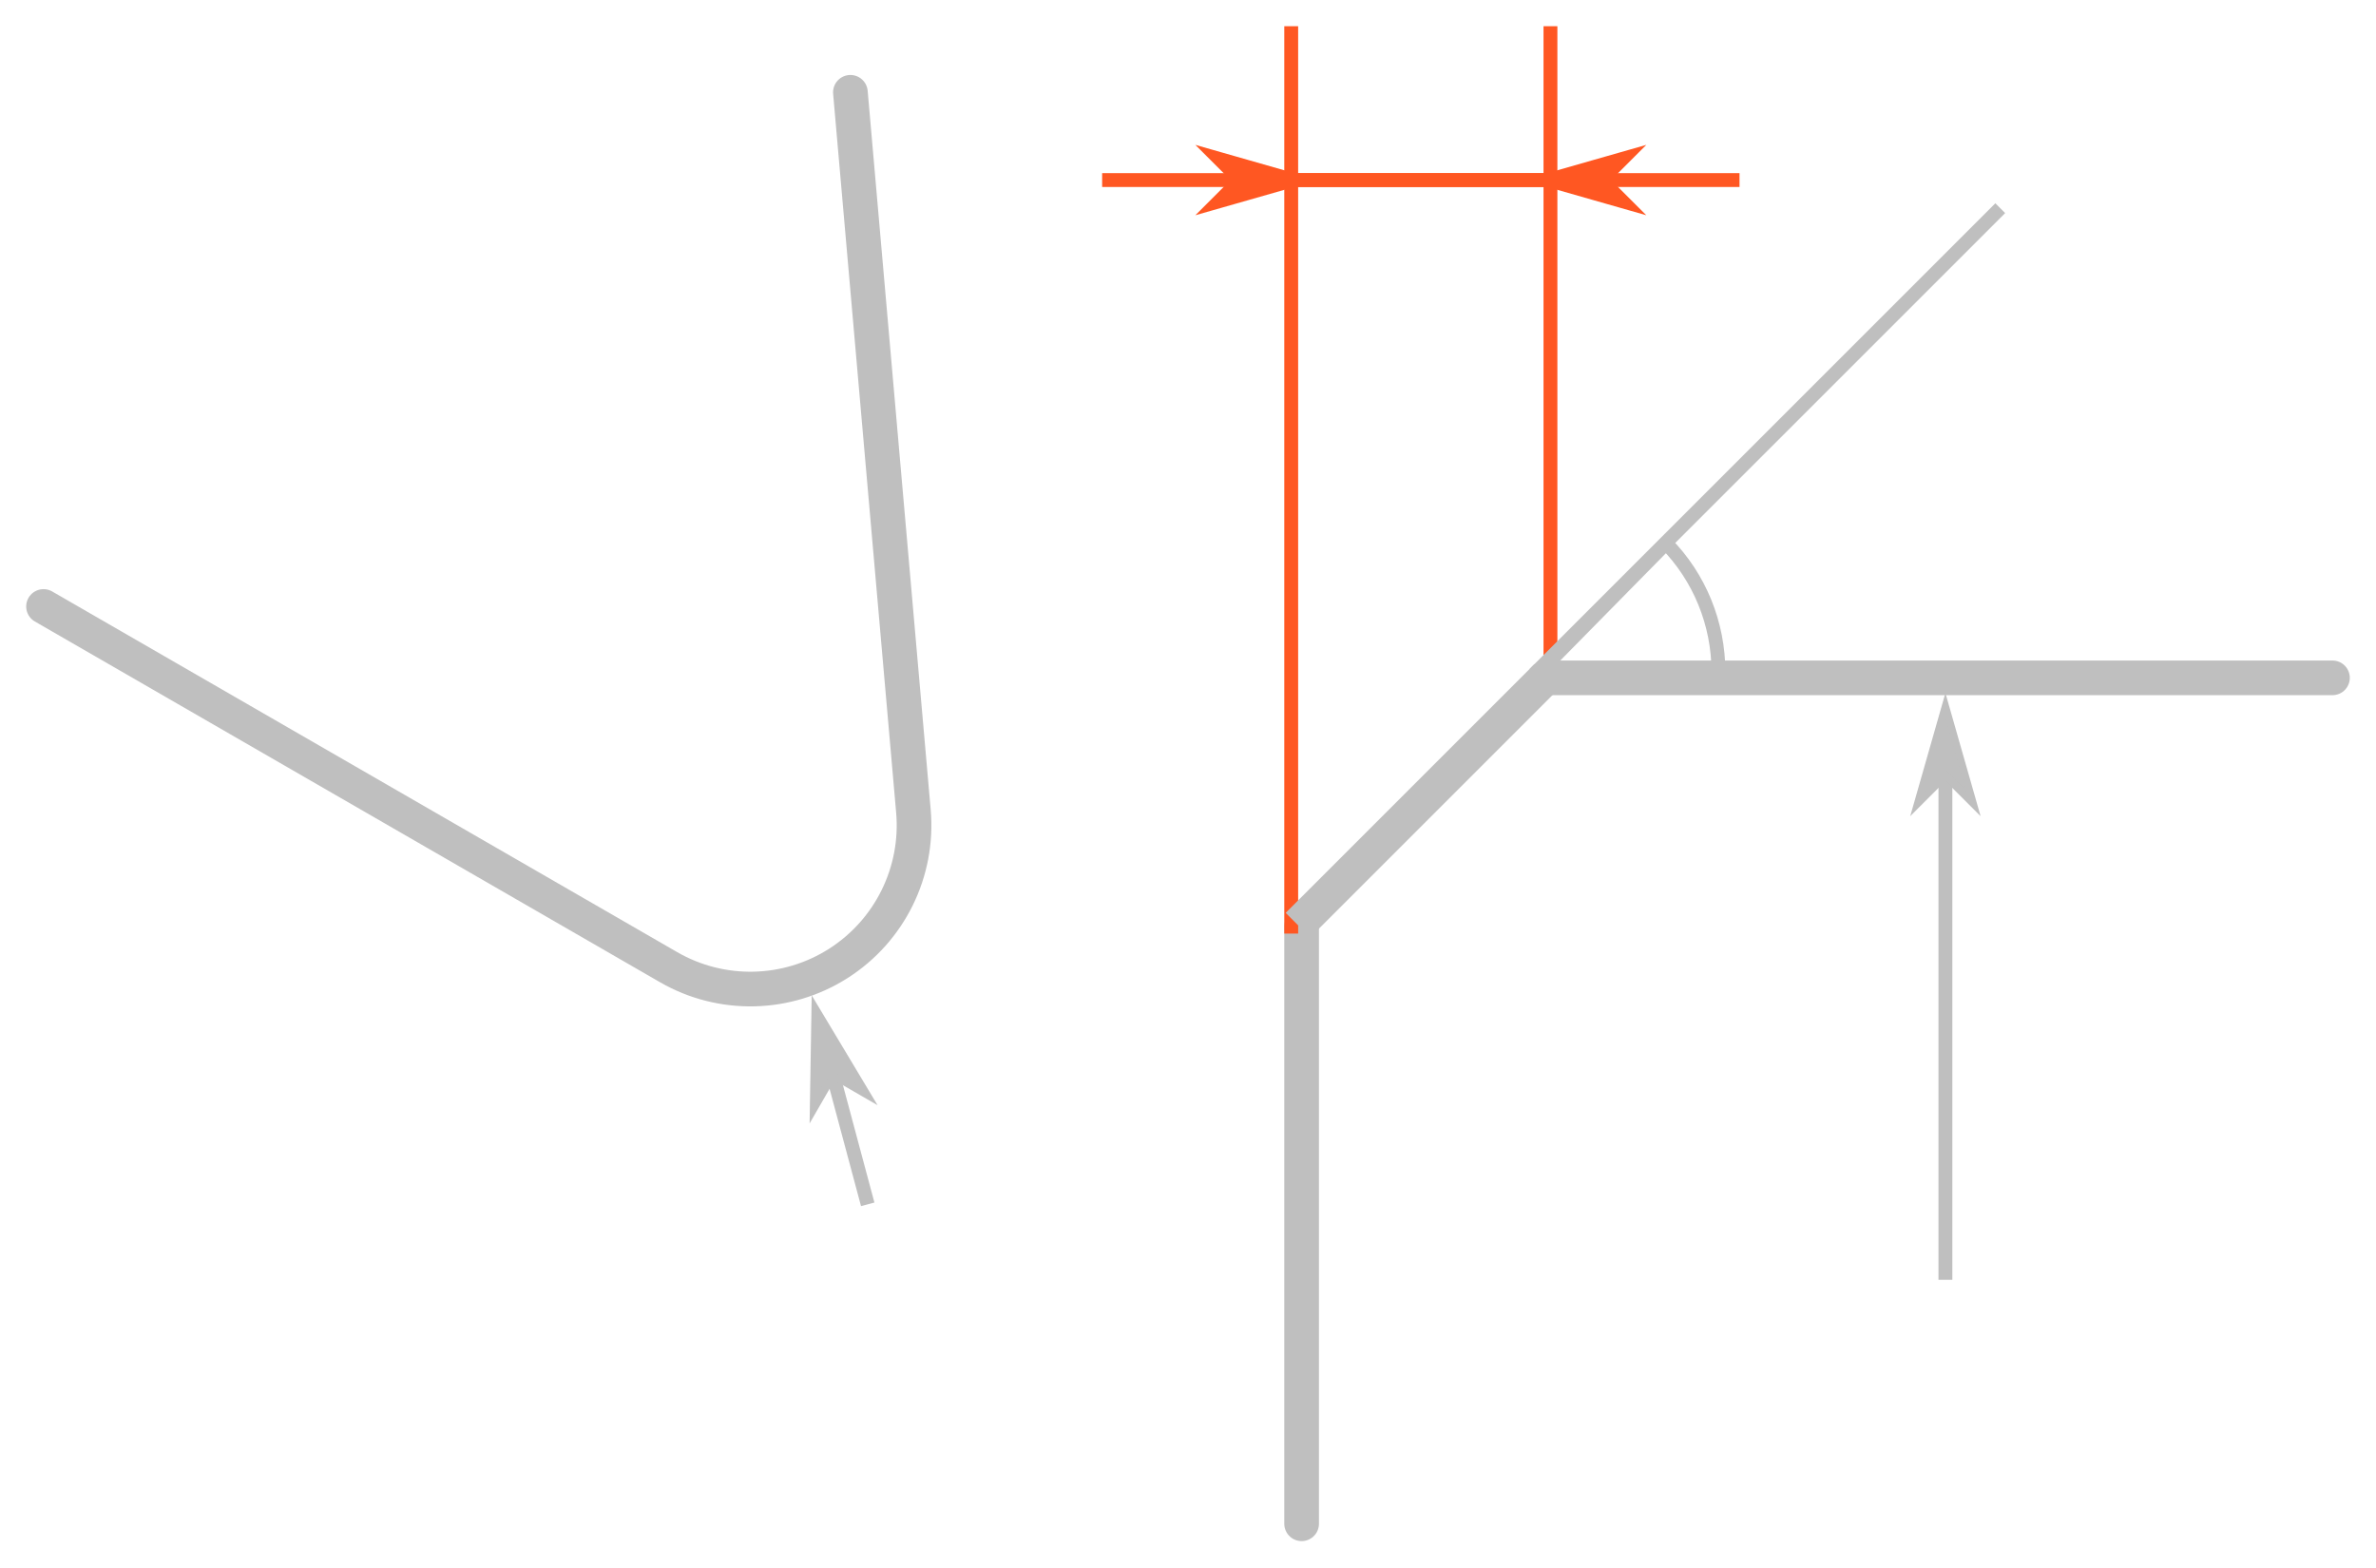
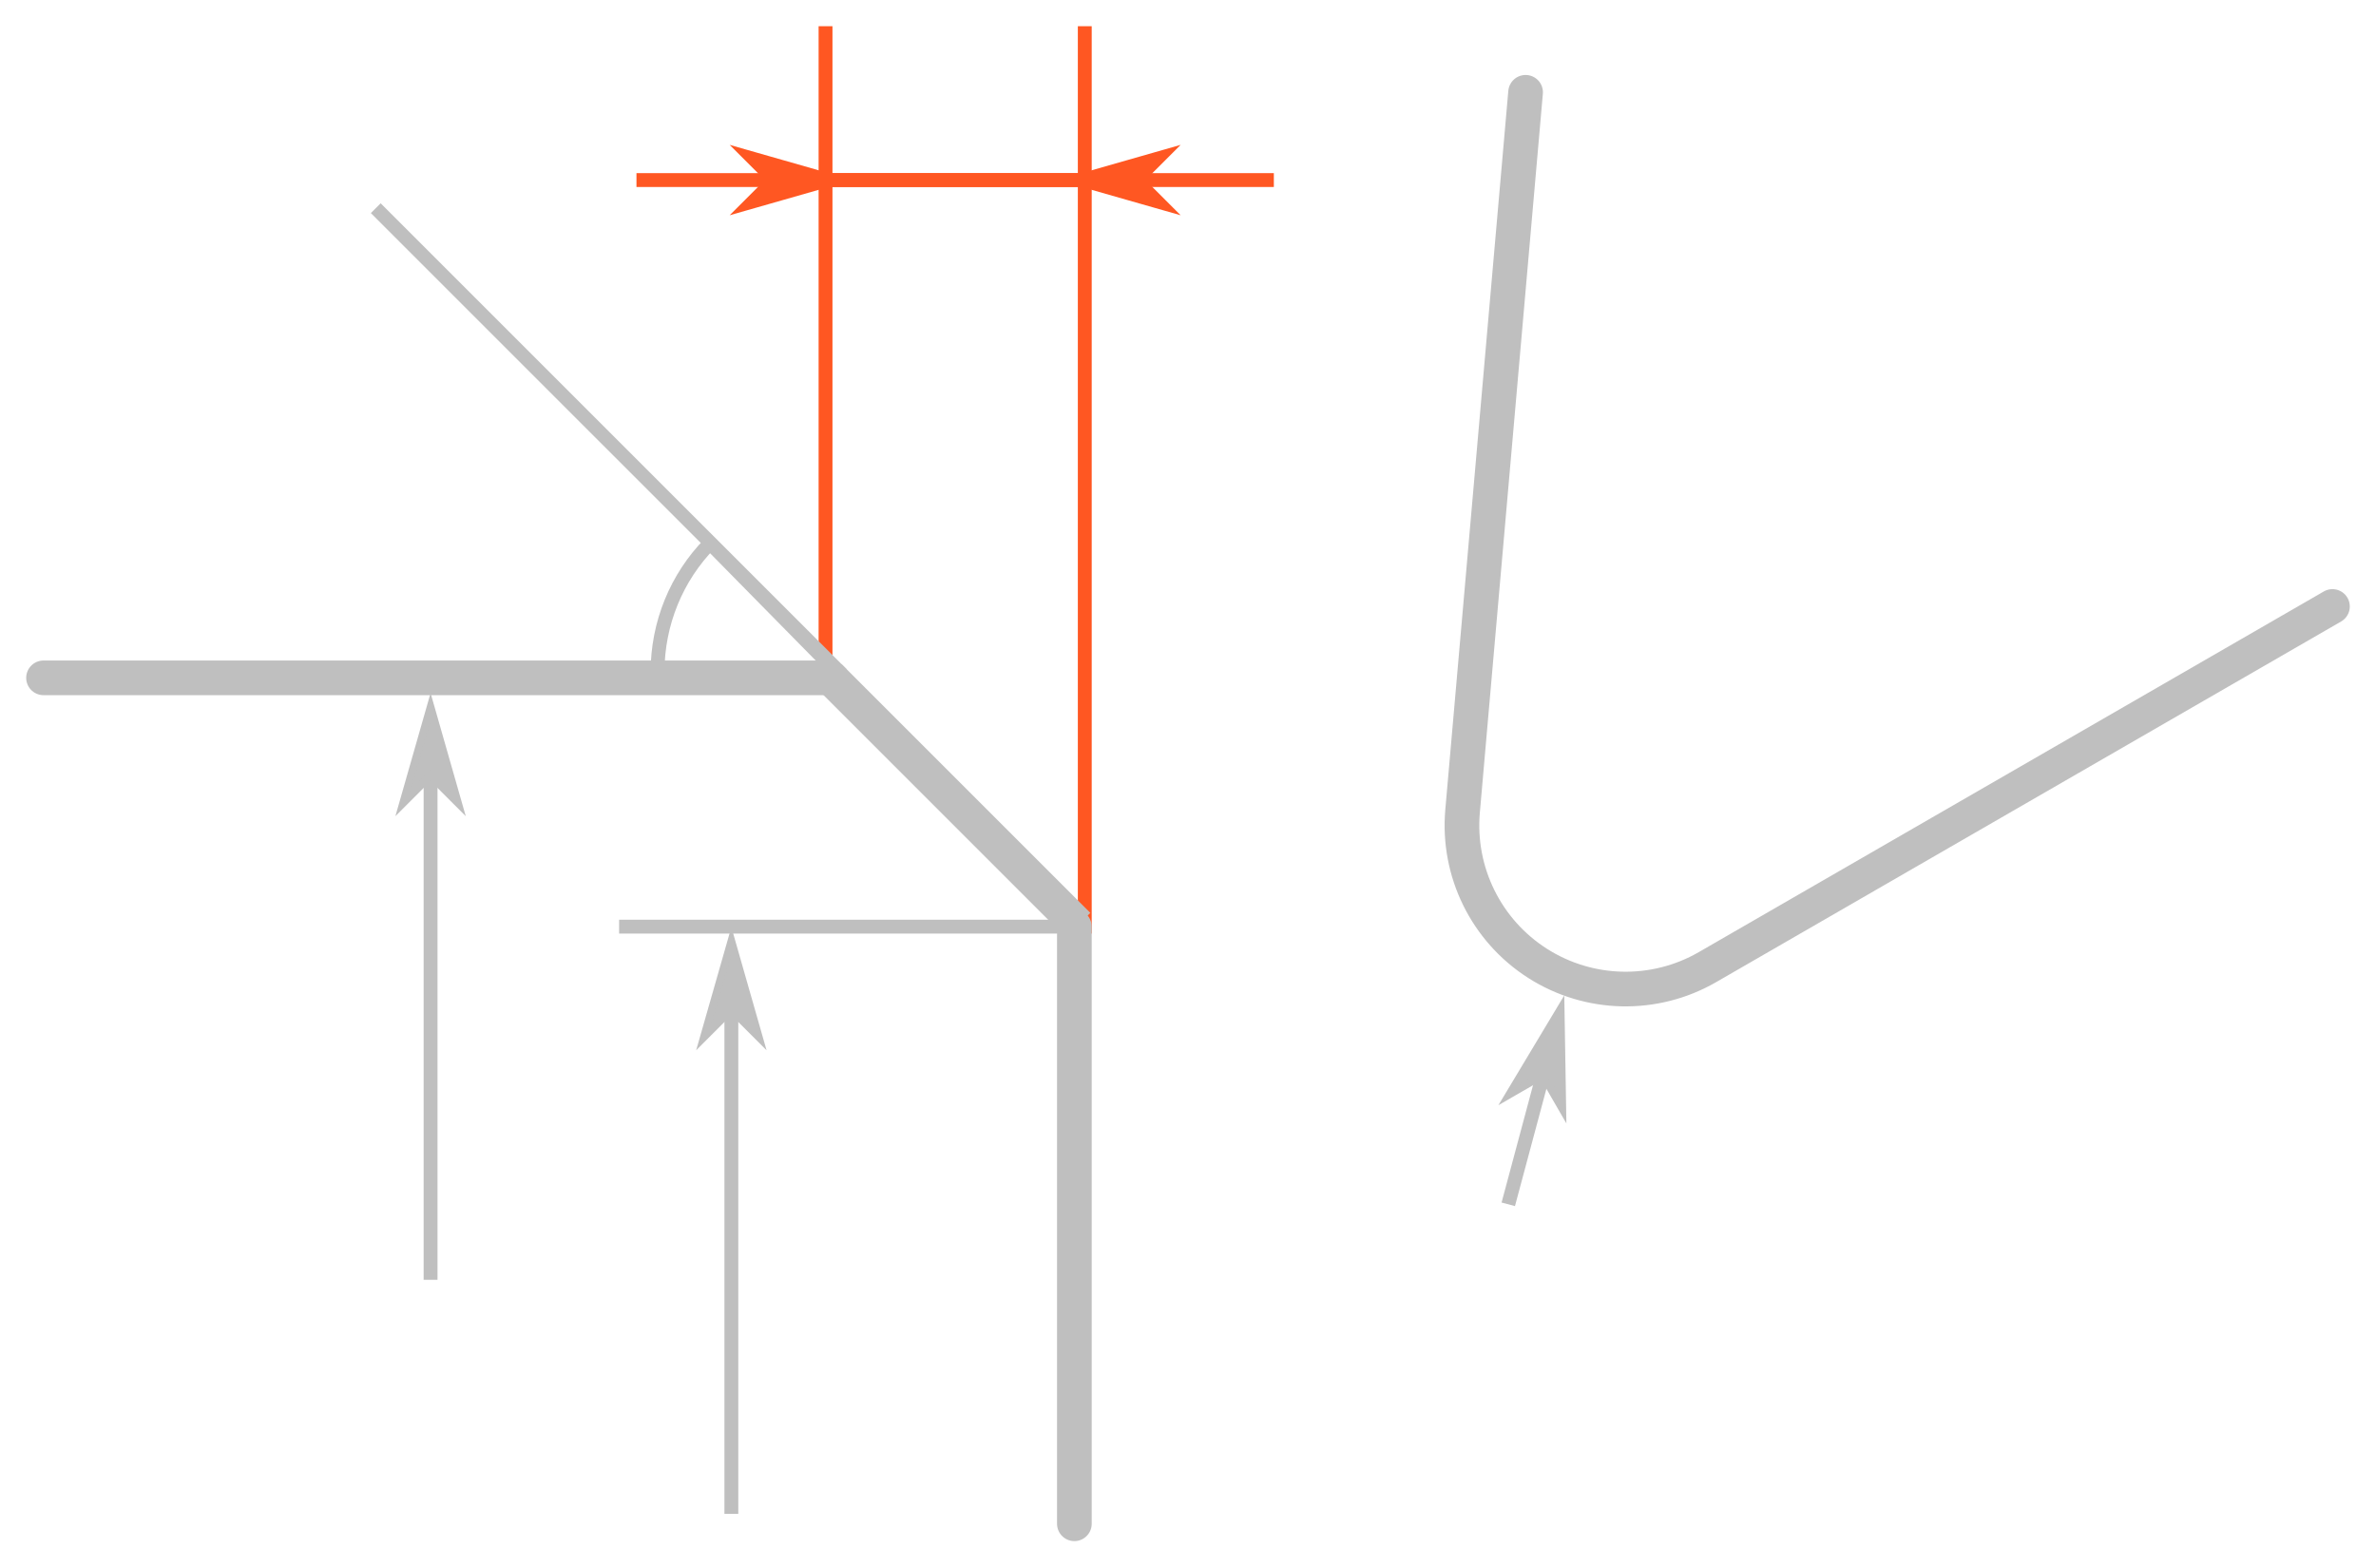
<svg xmlns="http://www.w3.org/2000/svg" width="90.682mm" height="59.823mm" viewBox="0 0 90.682 59.823" version="1.1" id="svg8496">
  <defs id="defs8493">
    <marker style="overflow:visible;" id="marker106809" refX="0.0" refY="0.0" orient="auto">
      <path transform="scale(0.4) rotate(180) translate(10,0)" style="fill-rule:evenodd;fill:context-stroke;stroke:context-stroke;stroke-width:1.0pt;" d="M 0.0,0.0 L 5.0,-5.0 L -12.5,0.0 L 5.0,5.0 L 0.0,0.0 z " id="path106557" />
    </marker>
    <linearGradient id="linearGradient104341">
      <stop style="stop-color:#bfbfbf;stop-opacity:1;" offset="0" id="stop104339" />
    </linearGradient>
    <marker style="overflow:visible" id="Arrow1Mend" refX="0" refY="0" orient="auto">
      <path transform="matrix(-0.4,0,0,-0.4,-4,0)" style="fill:context-stroke;fill-rule:evenodd;stroke:context-stroke;stroke-width:1pt" d="M 0,0 5,-5 -12.5,0 5,5 Z" id="path9195" />
    </marker>
    <marker style="overflow:visible" id="marker9854" refX="0" refY="0" orient="auto">
      <path transform="matrix(0.4,0,0,0.4,4,0)" style="fill:context-stroke;fill-rule:evenodd;stroke:context-stroke;stroke-width:1pt" d="M 0,0 5,-5 -12.5,0 5,5 Z" id="path9852" />
    </marker>
    <marker style="overflow:visible" id="marker11075" refX="0" refY="0" orient="auto">
      <path transform="matrix(0.4,0,0,0.4,4,0)" style="fill:context-stroke;fill-rule:evenodd;stroke:context-stroke;stroke-width:1pt" d="M 0,0 5,-5 -12.5,0 5,5 Z" id="path11073" />
    </marker>
    <marker style="overflow:visible" id="marker8477" refX="0" refY="0" orient="auto">
      <path transform="matrix(0.4,0,0,0.4,4,0)" style="fill:context-stroke;fill-rule:evenodd;stroke:context-stroke;stroke-width:1pt" d="M 0,0 5,-5 -12.5,0 5,5 Z" id="path8475" />
    </marker>
    <marker style="overflow:visible" refX="0" refY="0" orient="auto" id="marker84776020">
      <path transform="matrix(0.4,0,0,0.4,4,0)" style="fill:#bfbfbf;fill-rule:evenodd;stroke:#bfbfbf;stroke-width:1pt" d="M 0,0 5,-5 -12.5,0 5,5 Z" id="path24331" />
    </marker>
    <marker style="overflow:visible" refX="0" refY="0" orient="auto" id="marker84771341">
      <path transform="matrix(0.4,0,0,0.4,4,0)" style="fill:#bfbfbf;fill-rule:evenodd;stroke:#bfbfbf;stroke-width:1pt" d="M 0,0 5,-5 -12.5,0 5,5 Z" id="path24334" />
    </marker>
    <marker style="overflow:visible;" refX="0.0" refY="0.0" orient="auto" id="marker106809391">
      <path transform="scale(0.4) rotate(180) translate(10,0)" style="fill-rule:evenodd;fill:#ff5722;stroke:#ff5722;stroke-width:1.0pt" d="M 0.0,0.0 L 5.0,-5.0 L -12.5,0.0 L 5.0,5.0 L 0.0,0.0 z " id="path31339" />
    </marker>
    <marker style="overflow:visible" refX="0" refY="0" orient="auto" id="marker84777793">
      <path transform="matrix(0.4,0,0,0.4,4,0)" style="fill:#ff5722;fill-rule:evenodd;stroke:#ff5722;stroke-width:1pt" d="M 0,0 5,-5 -12.5,0 5,5 Z" id="path31342" />
    </marker>
+     <marker style="overflow:visible" refX="0" refY="0" orient="auto" id="marker84771905-5">
+       <path transform="matrix(0.4,0,0,0.4,4,0)" style="fill:#bfbfbf;fill-rule:evenodd;stroke:#bfbfbf;stroke-width:1pt" d="M 0,0 5,-5 -12.5,0 5,5 Z" id="path36123-8" />
+     </marker>
  </defs>
  <g id="layer1" transform="translate(-40.64875,-57.93002)">
-     <path id="path1147" style="fill:none;stroke:#bfbfbf;stroke-width:1.323;stroke-linecap:round;stroke-linejoin:miter;stroke-miterlimit:4;stroke-dasharray:none;stroke-opacity:1;paint-order:normal" d="M 90.326,116.092 V 93.3" />
-     <path style="fill:none;stroke:#ff5722;stroke-width:0.529;stroke-linecap:square;stroke-linejoin:miter;stroke-miterlimit:4;stroke-dasharray:none;stroke-opacity:1" d="M 89.929,93.3 V 59.195" id="path1151" />
-     <path style="fill:none;stroke:#ff5722;stroke-width:0.529;stroke-linecap:square;stroke-linejoin:miter;stroke-miterlimit:4;stroke-dasharray:none;stroke-opacity:1" d="M 99.823,83.803 V 59.195" id="path1153" />
-     <path style="fill:none;stroke:#ff5722;stroke-width:0.529;stroke-linecap:round;stroke-linejoin:miter;stroke-miterlimit:4;stroke-dasharray:none;stroke-opacity:1;marker-start:url(#marker106809391);marker-end:url(#marker84777793)" d="m 89.929,64.803 h 5.942 3.952" id="path1155" />
-     <path style="fill:none;stroke:#ff5722;stroke-width:0.529;stroke-linecap:butt;stroke-linejoin:miter;stroke-miterlimit:4;stroke-dasharray:none;stroke-opacity:1" d="M 107.039,64.803 H 82.713 89.929" id="path1157" />
-     <path style="fill:none;stroke:#bfbfbf;stroke-width:0.529;stroke-linecap:butt;stroke-linejoin:miter;stroke-miterlimit:4;stroke-dasharray:none;stroke-opacity:1;marker-start:url(#marker84776020);fill-opacity:1" d="m 71.898,96.929 1.868,6.97" id="path1159" />
-     <path id="path1161" style="fill:none;stroke:#bfbfbf;stroke-width:1.323;stroke-linecap:round;stroke-linejoin:miter;stroke-miterlimit:4;stroke-dasharray:none;stroke-opacity:1;paint-order:normal" d="M 99.823,83.803 H 129.669" />
-     <path style="fill:none;stroke:#bfbfbf;stroke-width:1.323;stroke-linecap:butt;stroke-linejoin:miter;stroke-miterlimit:4;stroke-dasharray:none;stroke-opacity:1;paint-order:normal" d="m 90.185,93.242 9.497,-9.497" id="path1163" />
-     <path style="fill:none;stroke:#bfbfbf;stroke-width:0.529;stroke-linecap:square;stroke-linejoin:miter;stroke-miterlimit:4;stroke-dasharray:none;stroke-opacity:1" d="M 99.402,83.464 116.803,66.063" id="path1165" />
-     <path id="path1167" style="font-variation-settings:'wdth' 100, 'wght' 400;fill:none;fill-rule:evenodd;stroke:#bfbfbf;stroke-width:0.529;stroke-linecap:round;stroke-linejoin:miter;stroke-miterlimit:4;stroke-dasharray:none;stroke-opacity:1" d="m 104.233,78.666 a 6.832,6.941 0 0 1 2.001,4.908 h -6.832 z" />
-     <path style="fill:none;stroke:#bfbfbf;stroke-width:0.529;stroke-linecap:butt;stroke-linejoin:miter;stroke-miterlimit:4;stroke-dasharray:none;stroke-opacity:1;marker-start:url(#marker84771341);fill-opacity:1;fill-rule:nonzero" d="m 114.897,85.425 1e-5,21.355" id="path1169" />
-     <path id="path8261" style="font-variation-settings:'wdth' 100, 'wght' 400;fill:none;fill-rule:evenodd;stroke:#bfbfbf;stroke-width:1.323;stroke-linecap:round;stroke-miterlimit:4;stroke-dasharray:none;stroke-opacity:1" d="m 73.105,61.453 c 0,0 0,0 0,0 l 2.405,27.437 a 6.247,6.247 0 0 1 -9.345,5.956 L 42.31,81.079" />
+     <path style="fill:none;stroke:#ff5722;stroke-width:0.529;stroke-linecap:square;stroke-linejoin:miter;stroke-miterlimit:4;stroke-dasharray:none;stroke-opacity:1" d="M 82.05,93.3 V 59.195" id="path1151" />
+     <path id="path1147" style="fill:none;stroke:#bfbfbf;stroke-width:1.323;stroke-linecap:round;stroke-linejoin:miter;stroke-miterlimit:4;stroke-dasharray:none;stroke-opacity:1;paint-order:normal" d="M 81.653,116.092 V 93.3" />
+     <path style="fill:none;stroke:#ff5722;stroke-width:0.529;stroke-linecap:square;stroke-linejoin:miter;stroke-miterlimit:4;stroke-dasharray:none;stroke-opacity:1" d="M 72.156,83.803 V 59.195" id="path1153" />
+     <path style="fill:none;stroke:#ff5722;stroke-width:0.529;stroke-linecap:round;stroke-linejoin:miter;stroke-miterlimit:4;stroke-dasharray:none;stroke-opacity:1;marker-start:url(#marker106809391);marker-end:url(#marker84777793)" d="M 82.05,64.803 H 76.108 72.156" id="path1155" />
+     <path style="fill:none;stroke:#ff5722;stroke-width:0.529;stroke-linecap:butt;stroke-linejoin:miter;stroke-miterlimit:4;stroke-dasharray:none;stroke-opacity:1" d="M 64.94,64.803 H 89.266 82.05" id="path1157" />
+     <path style="fill:none;fill-opacity:1;stroke:#bfbfbf;stroke-width:0.529;stroke-linecap:butt;stroke-linejoin:miter;stroke-miterlimit:4;stroke-dasharray:none;stroke-opacity:1;marker-start:url(#marker84776020)" d="m 100.081,96.929 -1.868,6.97" id="path1159" />
+     <path id="path1161" style="fill:none;stroke:#bfbfbf;stroke-width:1.323;stroke-linecap:round;stroke-linejoin:miter;stroke-miterlimit:4;stroke-dasharray:none;stroke-opacity:1;paint-order:normal" d="M 72.156,83.803 H 42.31" />
+     <path style="fill:none;stroke:#bfbfbf;stroke-width:1.323;stroke-linecap:butt;stroke-linejoin:miter;stroke-miterlimit:4;stroke-dasharray:none;stroke-opacity:1;paint-order:normal" d="M 81.794,93.242 72.297,83.745" id="path1163" />
+     <path style="fill:none;stroke:#bfbfbf;stroke-width:0.529;stroke-linecap:square;stroke-linejoin:miter;stroke-miterlimit:4;stroke-dasharray:none;stroke-opacity:1" d="M 72.578,83.464 55.177,66.063" id="path1165" />
+     <path id="path1167" style="font-variation-settings:'wdth' 100, 'wght' 400;fill:none;fill-rule:evenodd;stroke:#bfbfbf;stroke-width:0.529;stroke-linecap:round;stroke-linejoin:miter;stroke-miterlimit:4;stroke-dasharray:none;stroke-opacity:1" d="m 67.746,78.666 a -6.832,6.941 0 0 0 -2.001,4.908 h 6.832 z" />
+     <path style="fill:none;fill-opacity:1;fill-rule:nonzero;stroke:#bfbfbf;stroke-width:0.529;stroke-linecap:butt;stroke-linejoin:miter;stroke-miterlimit:4;stroke-dasharray:none;stroke-opacity:1;marker-start:url(#marker84771341)" d="m 57.082,85.425 -1e-5,21.355" id="path1169" />
+     <path id="path8261" style="font-variation-settings:'wdth' 100, 'wght' 400;fill:none;fill-rule:evenodd;stroke:#bfbfbf;stroke-width:1.323;stroke-linecap:round;stroke-miterlimit:4;stroke-dasharray:none;stroke-opacity:1" d="m 98.874,61.453 c 0,0 0,0 0,0 l -2.405,27.437 a -6.247,6.247 0 0 0 9.345,5.956 l 23.855,-13.767" />
+     <path style="fill:none;stroke:#bfbfbf;stroke-width:0.529;stroke-linecap:square;stroke-linejoin:miter;stroke-miterlimit:4;stroke-dasharray:none;stroke-opacity:1" d="M 81.653,93.3 H 64.542" id="path1153-7" />
+     <path style="fill:none;fill-opacity:1;fill-rule:nonzero;stroke:#bfbfbf;stroke-width:0.529;stroke-linecap:butt;stroke-linejoin:miter;stroke-miterlimit:4;stroke-dasharray:none;stroke-opacity:1;marker-start:url(#marker84771905-5)" d="m 68.562,94.359 -1e-5,21.355" id="path1169-6" />
  </g>
</svg>
